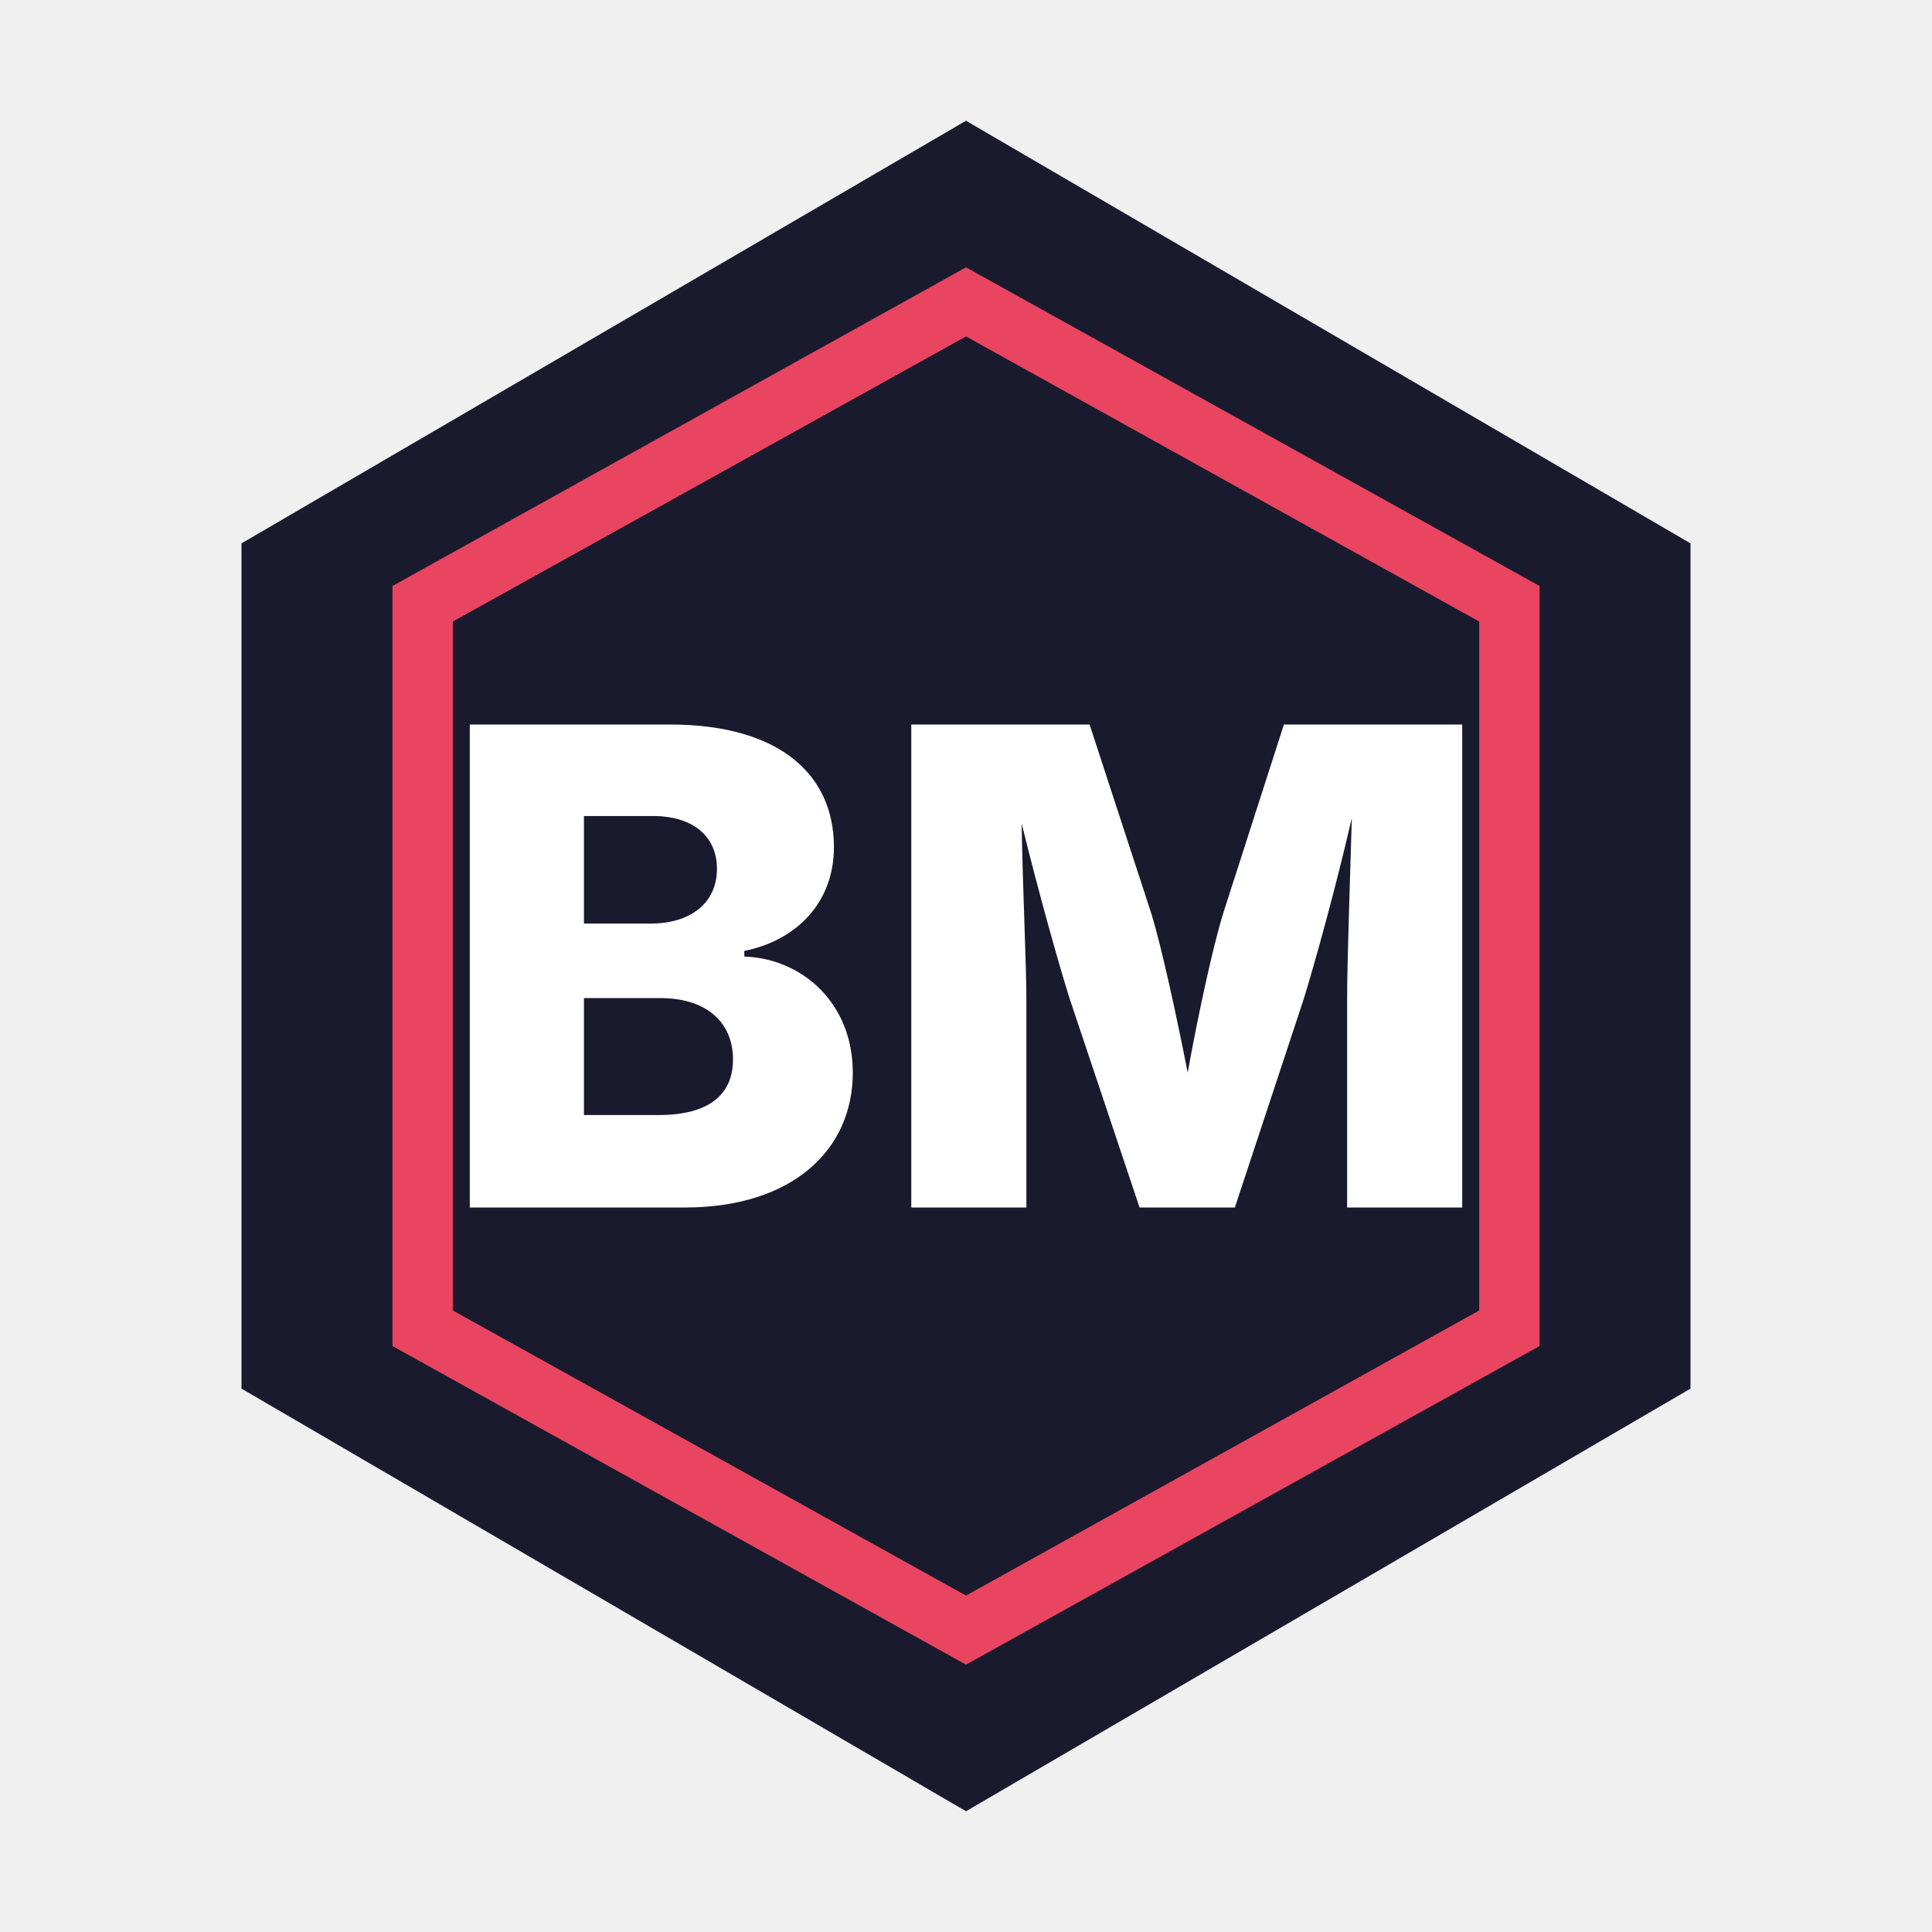
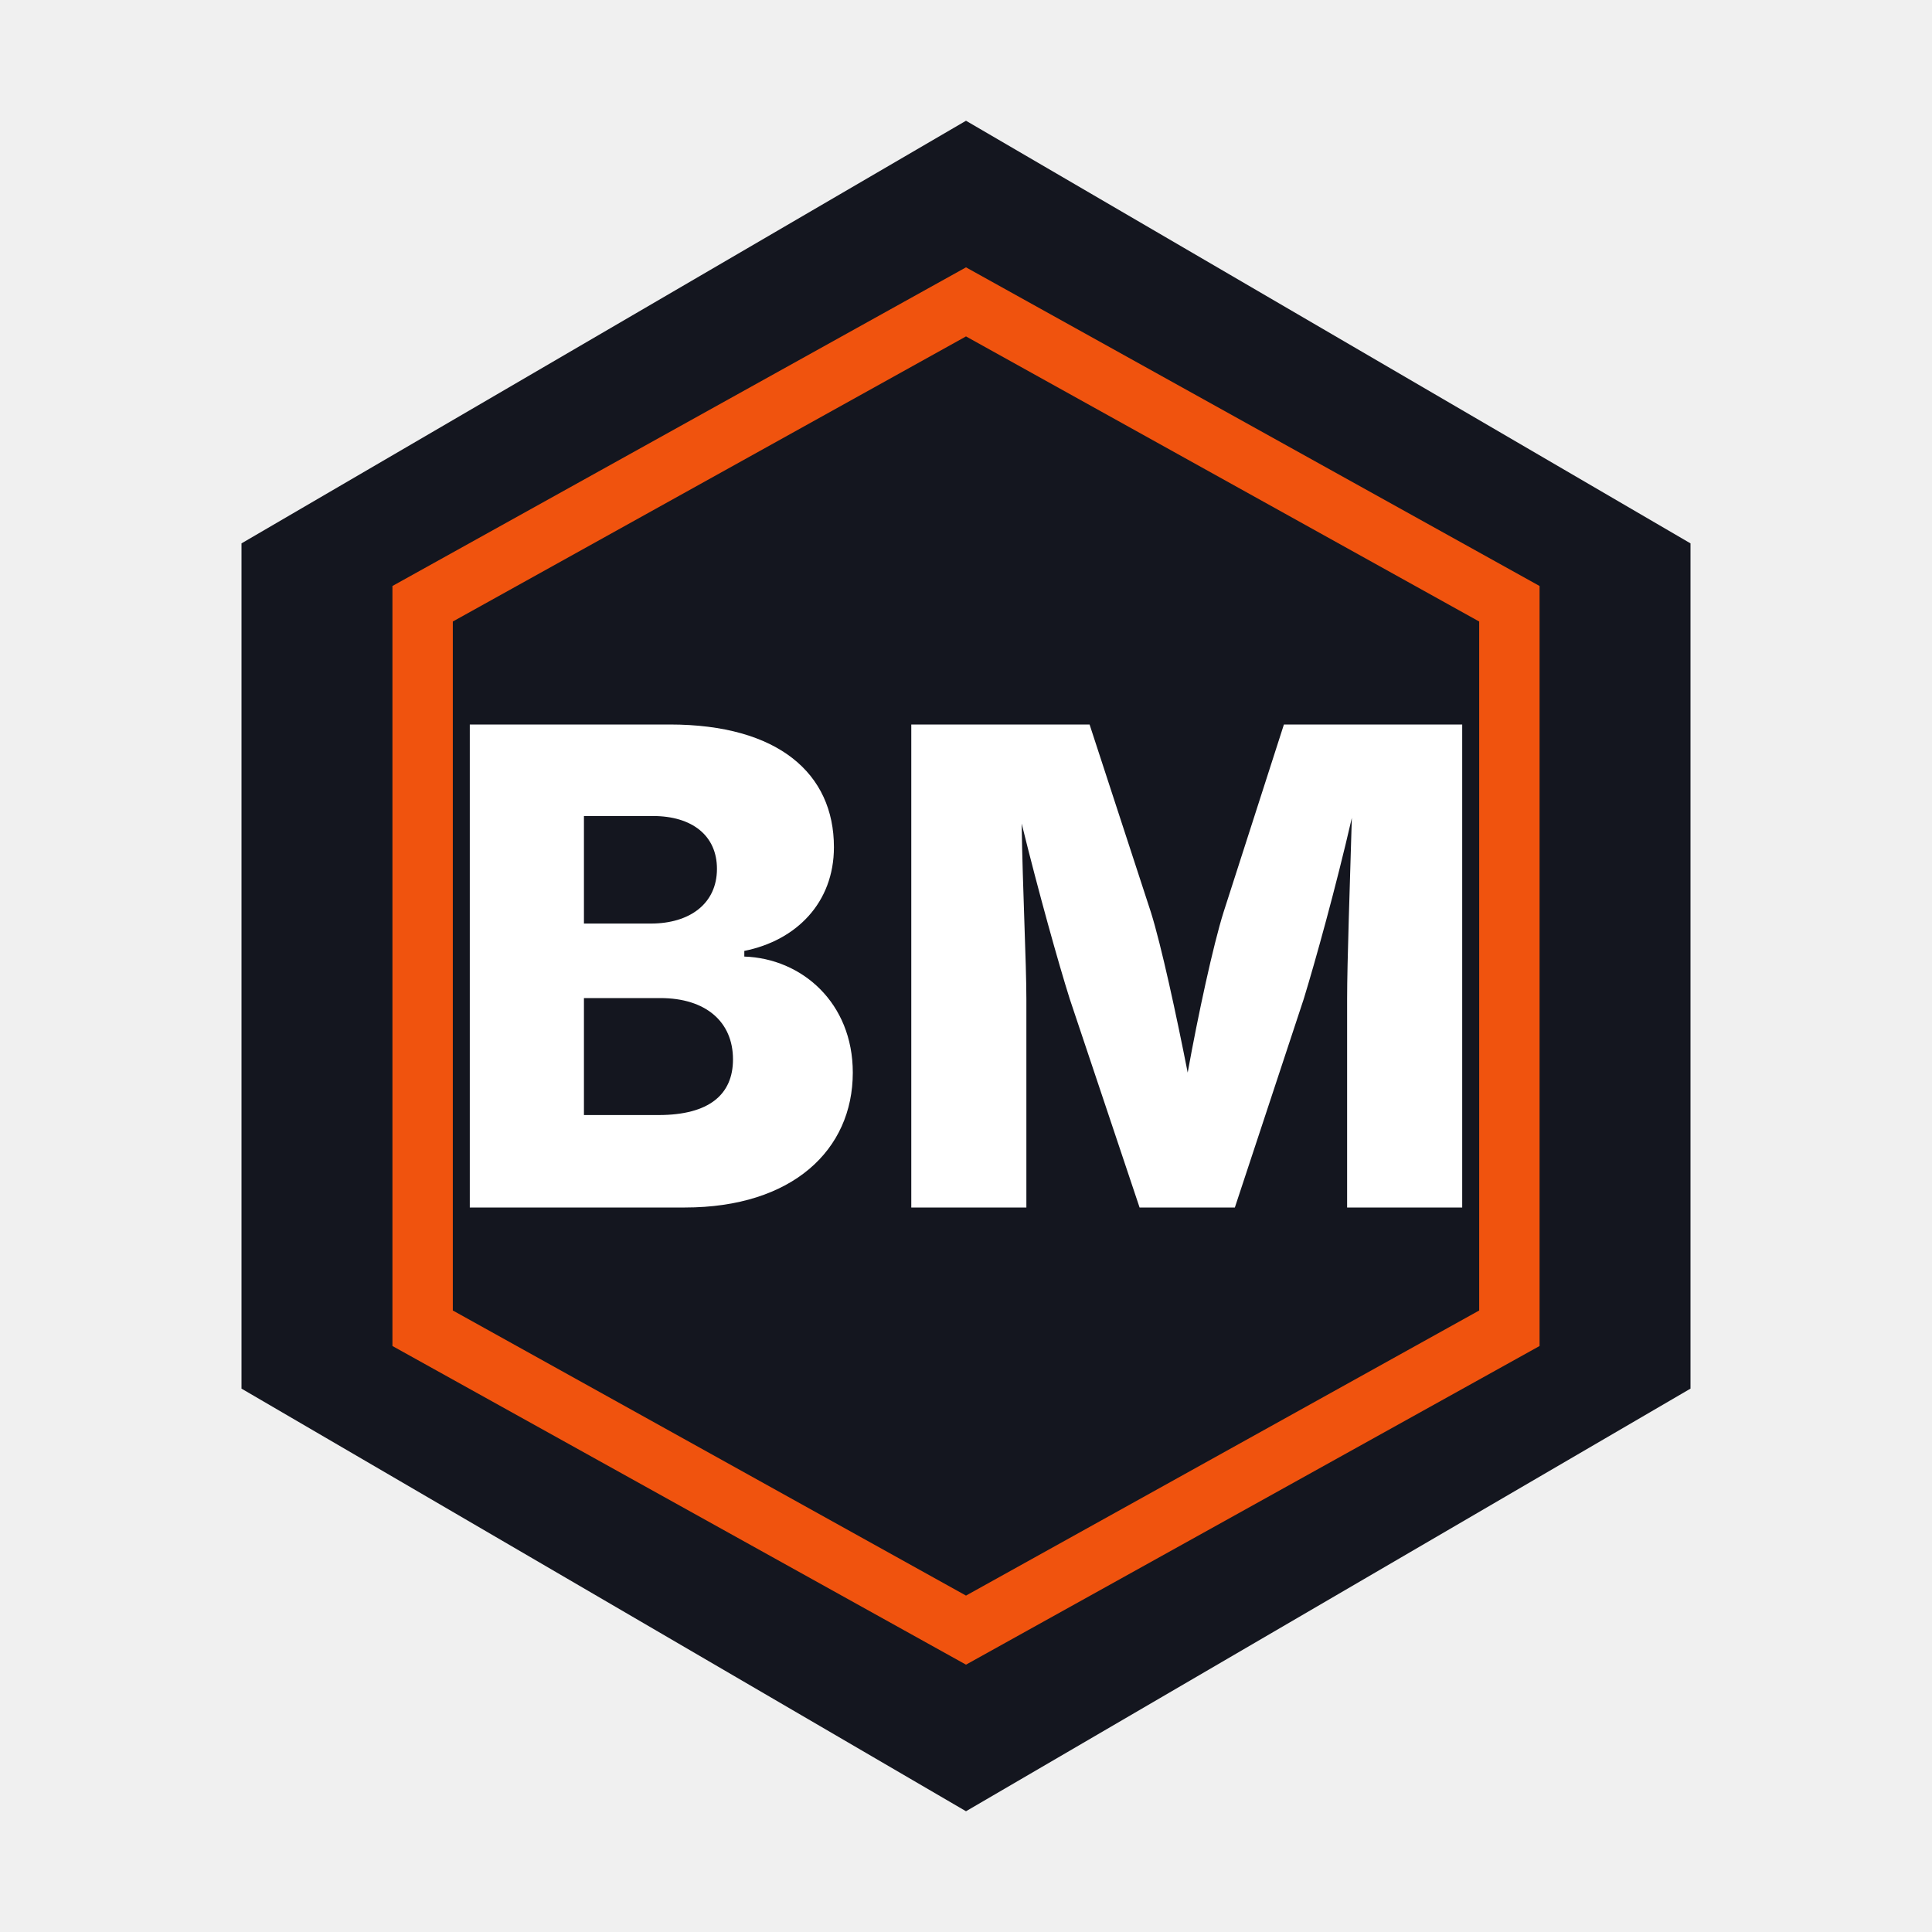
<svg xmlns="http://www.w3.org/2000/svg" viewBox="0 0 32 32" fill="none">
-   <polygon points="16,2 28,9 28,23 16,30 4,23 4,9" fill="#1A1A2E" />
-   <polygon points="16,5 25,10 25,22 16,27 7,22 7,10" fill="none" stroke="#E94560" stroke-width="1" />
+   <polygon points="16,2 28,9 28,23 16,30 4,23 4,9" fill="#14161F" />
+   <polygon points="16,5 25,10 25,22 16,27 7,22 7,10" fill="none" stroke="#F0530E" stroke-width="1" />
  <text x="16" y="20" font-family="Inter, system-ui, sans-serif" font-size="11" font-weight="800" fill="#FFFFFF" text-anchor="middle">BM</text>
</svg>
